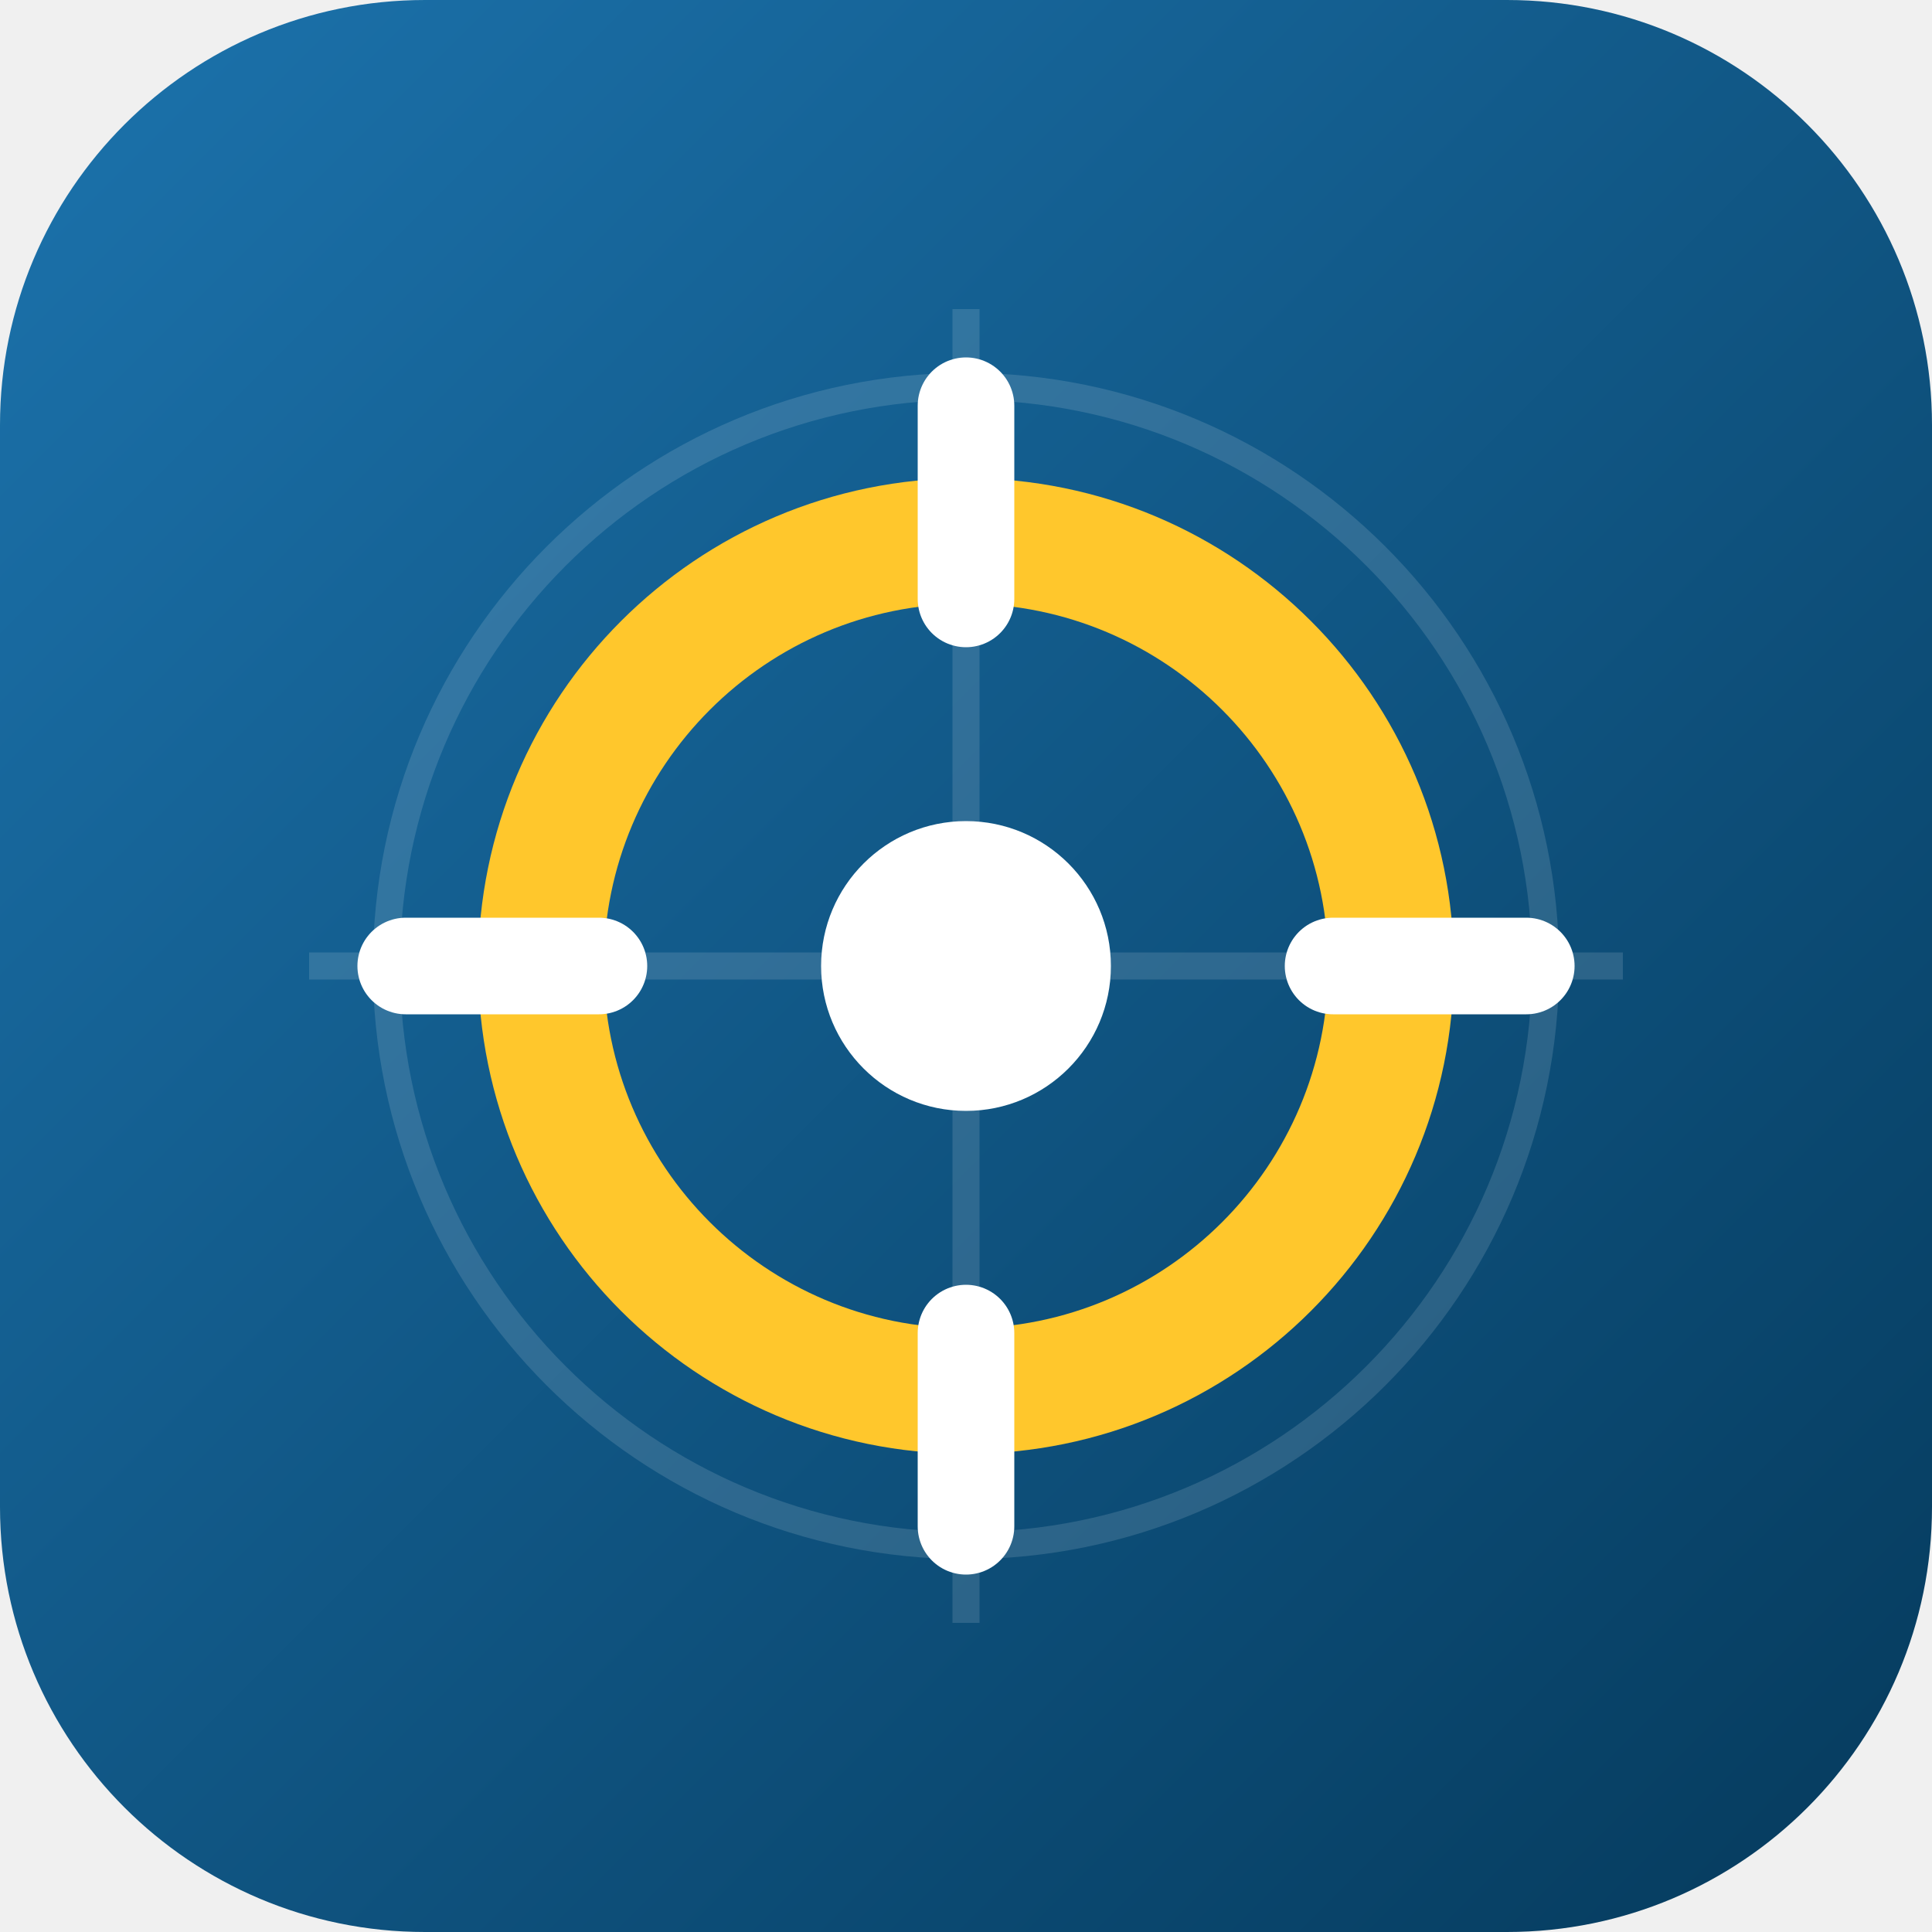
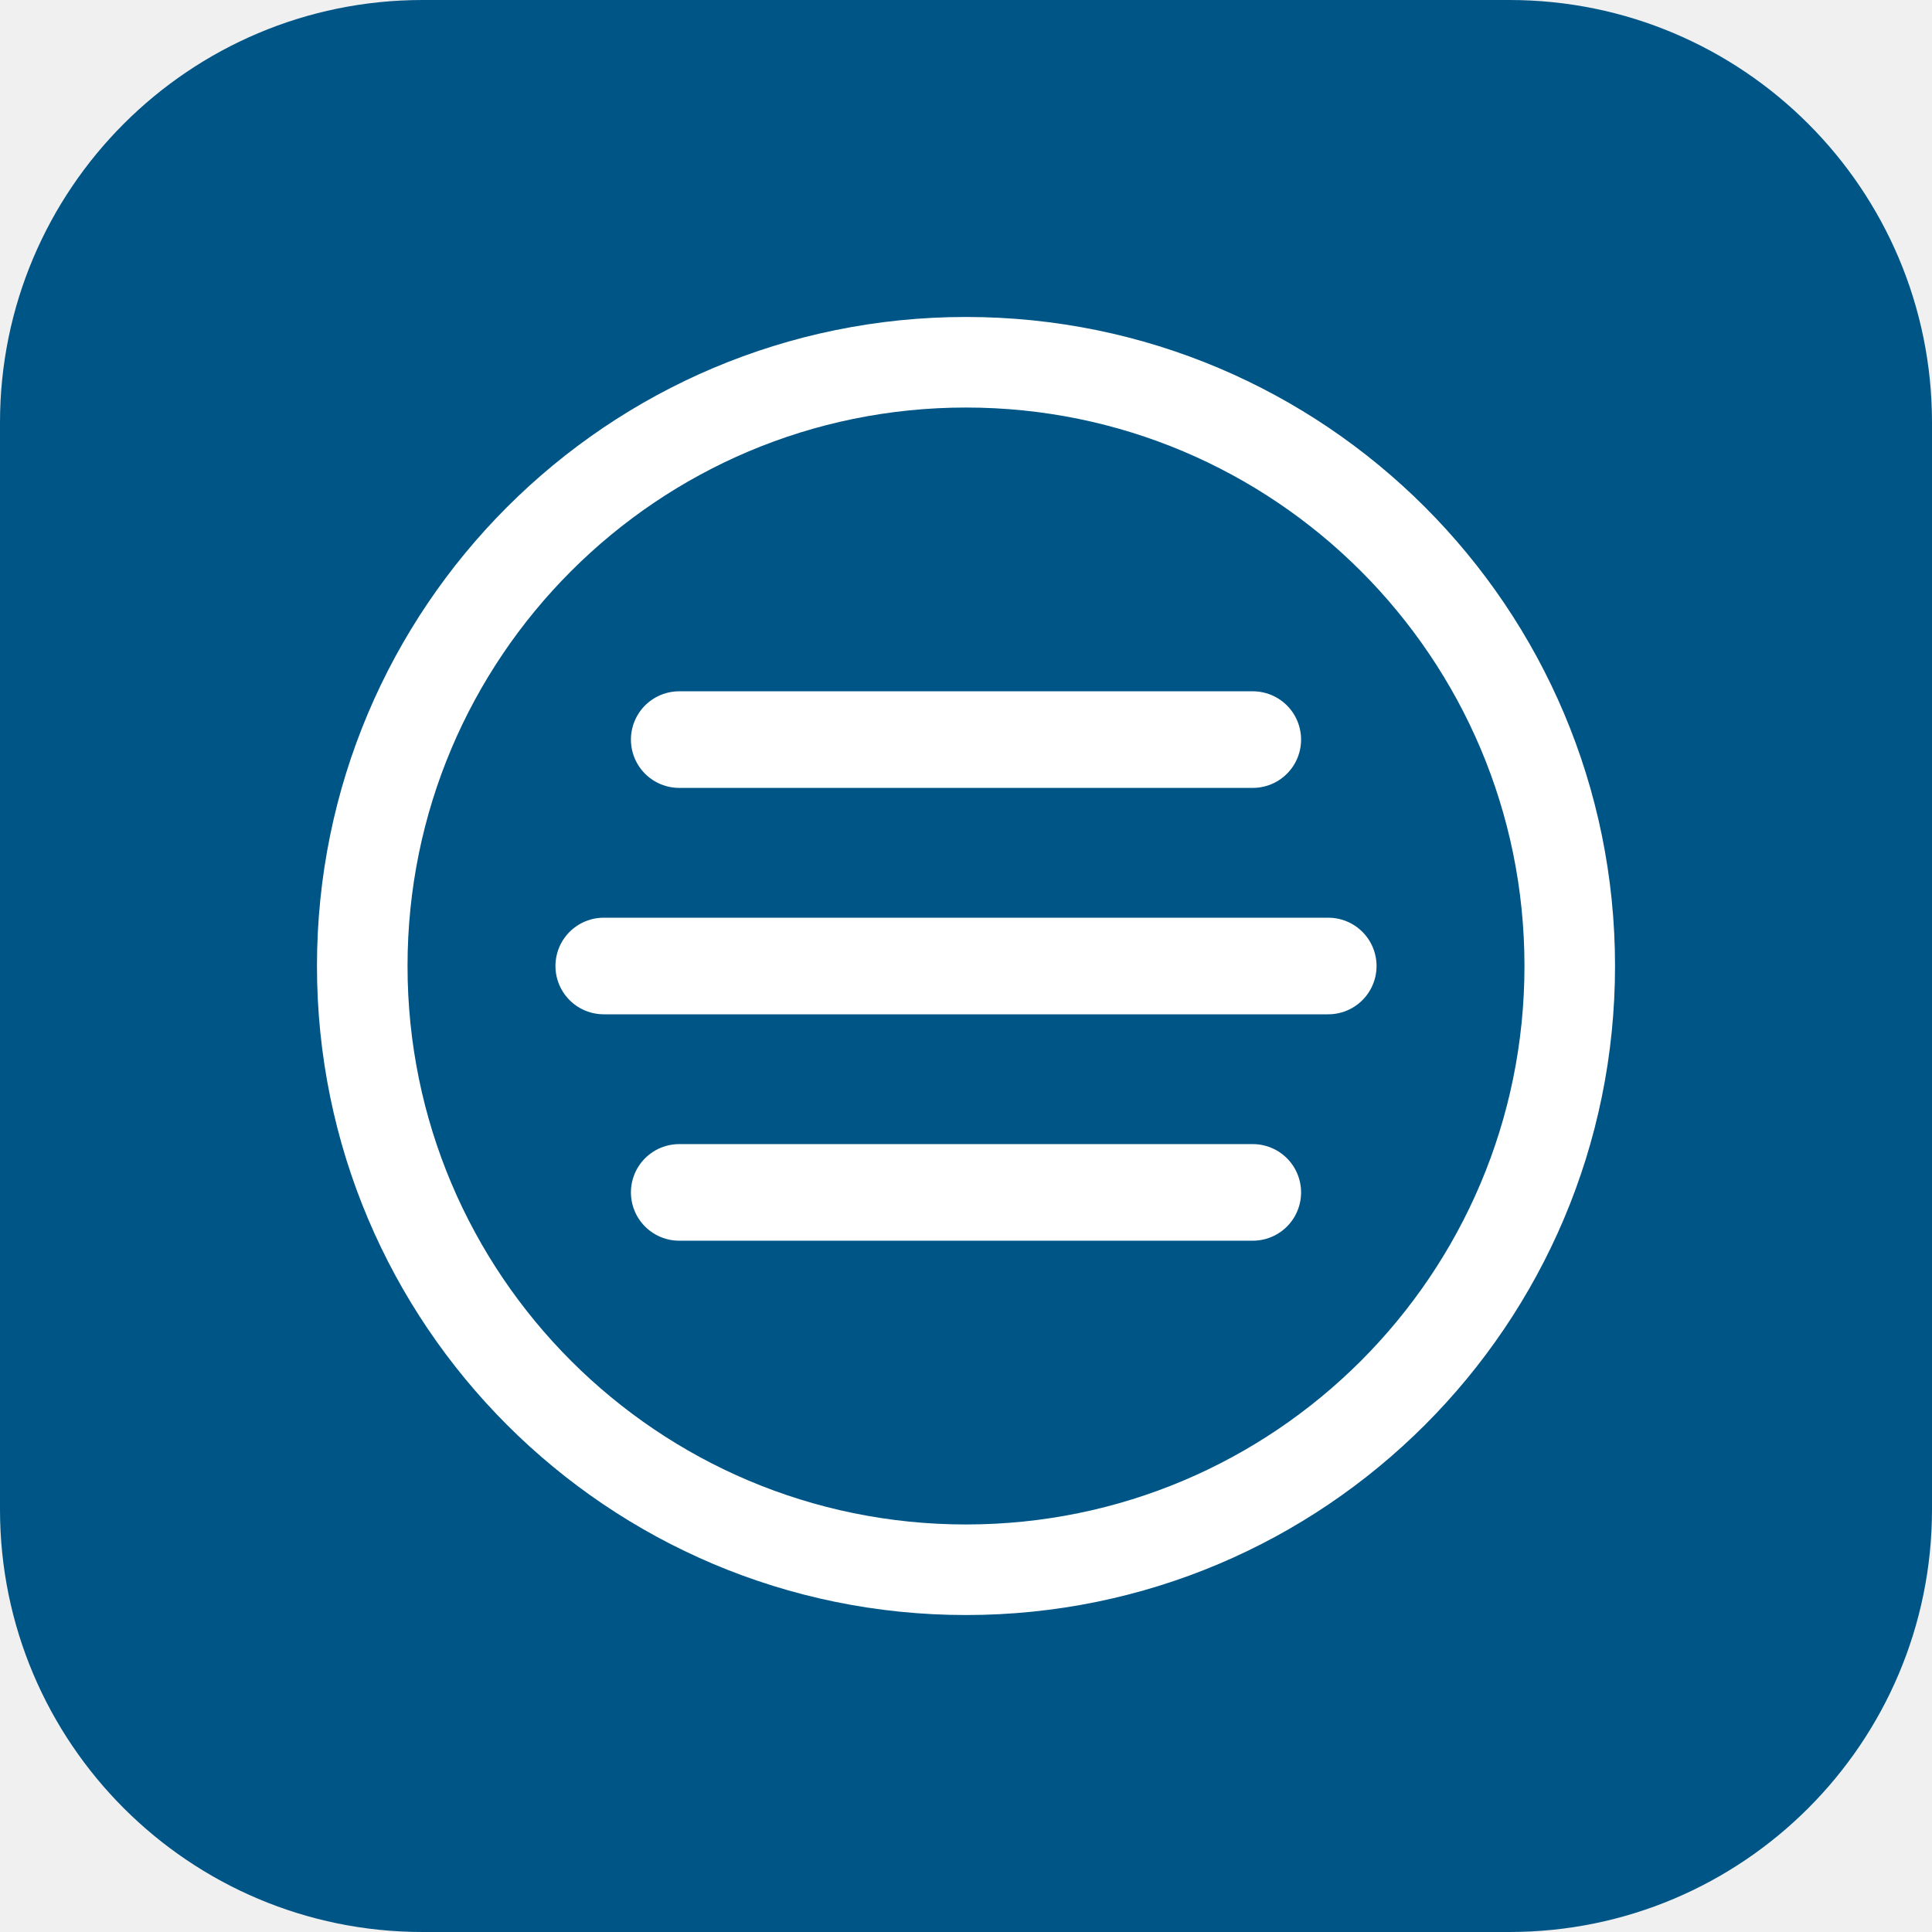
- <svg xmlns="http://www.w3.org/2000/svg" viewBox="0 0 100 100" role="img">
-   <defs>
-     <linearGradient id="g" x1="0" y1="0" x2="1" y2="1">
-       <stop offset="0" stop-color="#1c73ad" />
-       <stop offset="1" stop-color="#053a5c" />
-     </linearGradient>
-   </defs>
-   <rect width="100" height="100" rx="22" fill="url(#g)" />
-   <g stroke="#ffffff" stroke-opacity="0.13" stroke-width="1.4" fill="none">
-     <line x1="50" y1="16" x2="50" y2="84" />
-     <line x1="16" y1="50" x2="84" y2="50" />
-     <circle cx="50" cy="50" r="30" />
+ <svg xmlns="http://www.w3.org/2000/svg" viewBox="0 0 64 64" role="img">
+   <rect width="64" height="64" rx="14" fill="#005587" />
+   <g stroke="#ffffff" stroke-linecap="round" fill="none">
+     <circle cx="32" cy="32" r="20" stroke-width="3" />
+     <path d="M20 32h24M22.5 24.5h19M22.5 39.5h19" stroke-width="3.2" />
  </g>
-   <circle cx="50" cy="50" r="22" fill="none" stroke="#ffc72c" stroke-width="6.5" />
-   <g stroke="#ffffff" stroke-width="5" stroke-linecap="round">
-     <line x1="50" y1="21" x2="50" y2="31" />
-     <line x1="50" y1="69" x2="50" y2="79" />
-     <line x1="21" y1="50" x2="31" y2="50" />
-     <line x1="69" y1="50" x2="79" y2="50" />
-   </g>
-   <circle cx="50" cy="50" r="7.5" fill="#ffffff" />
</svg>
